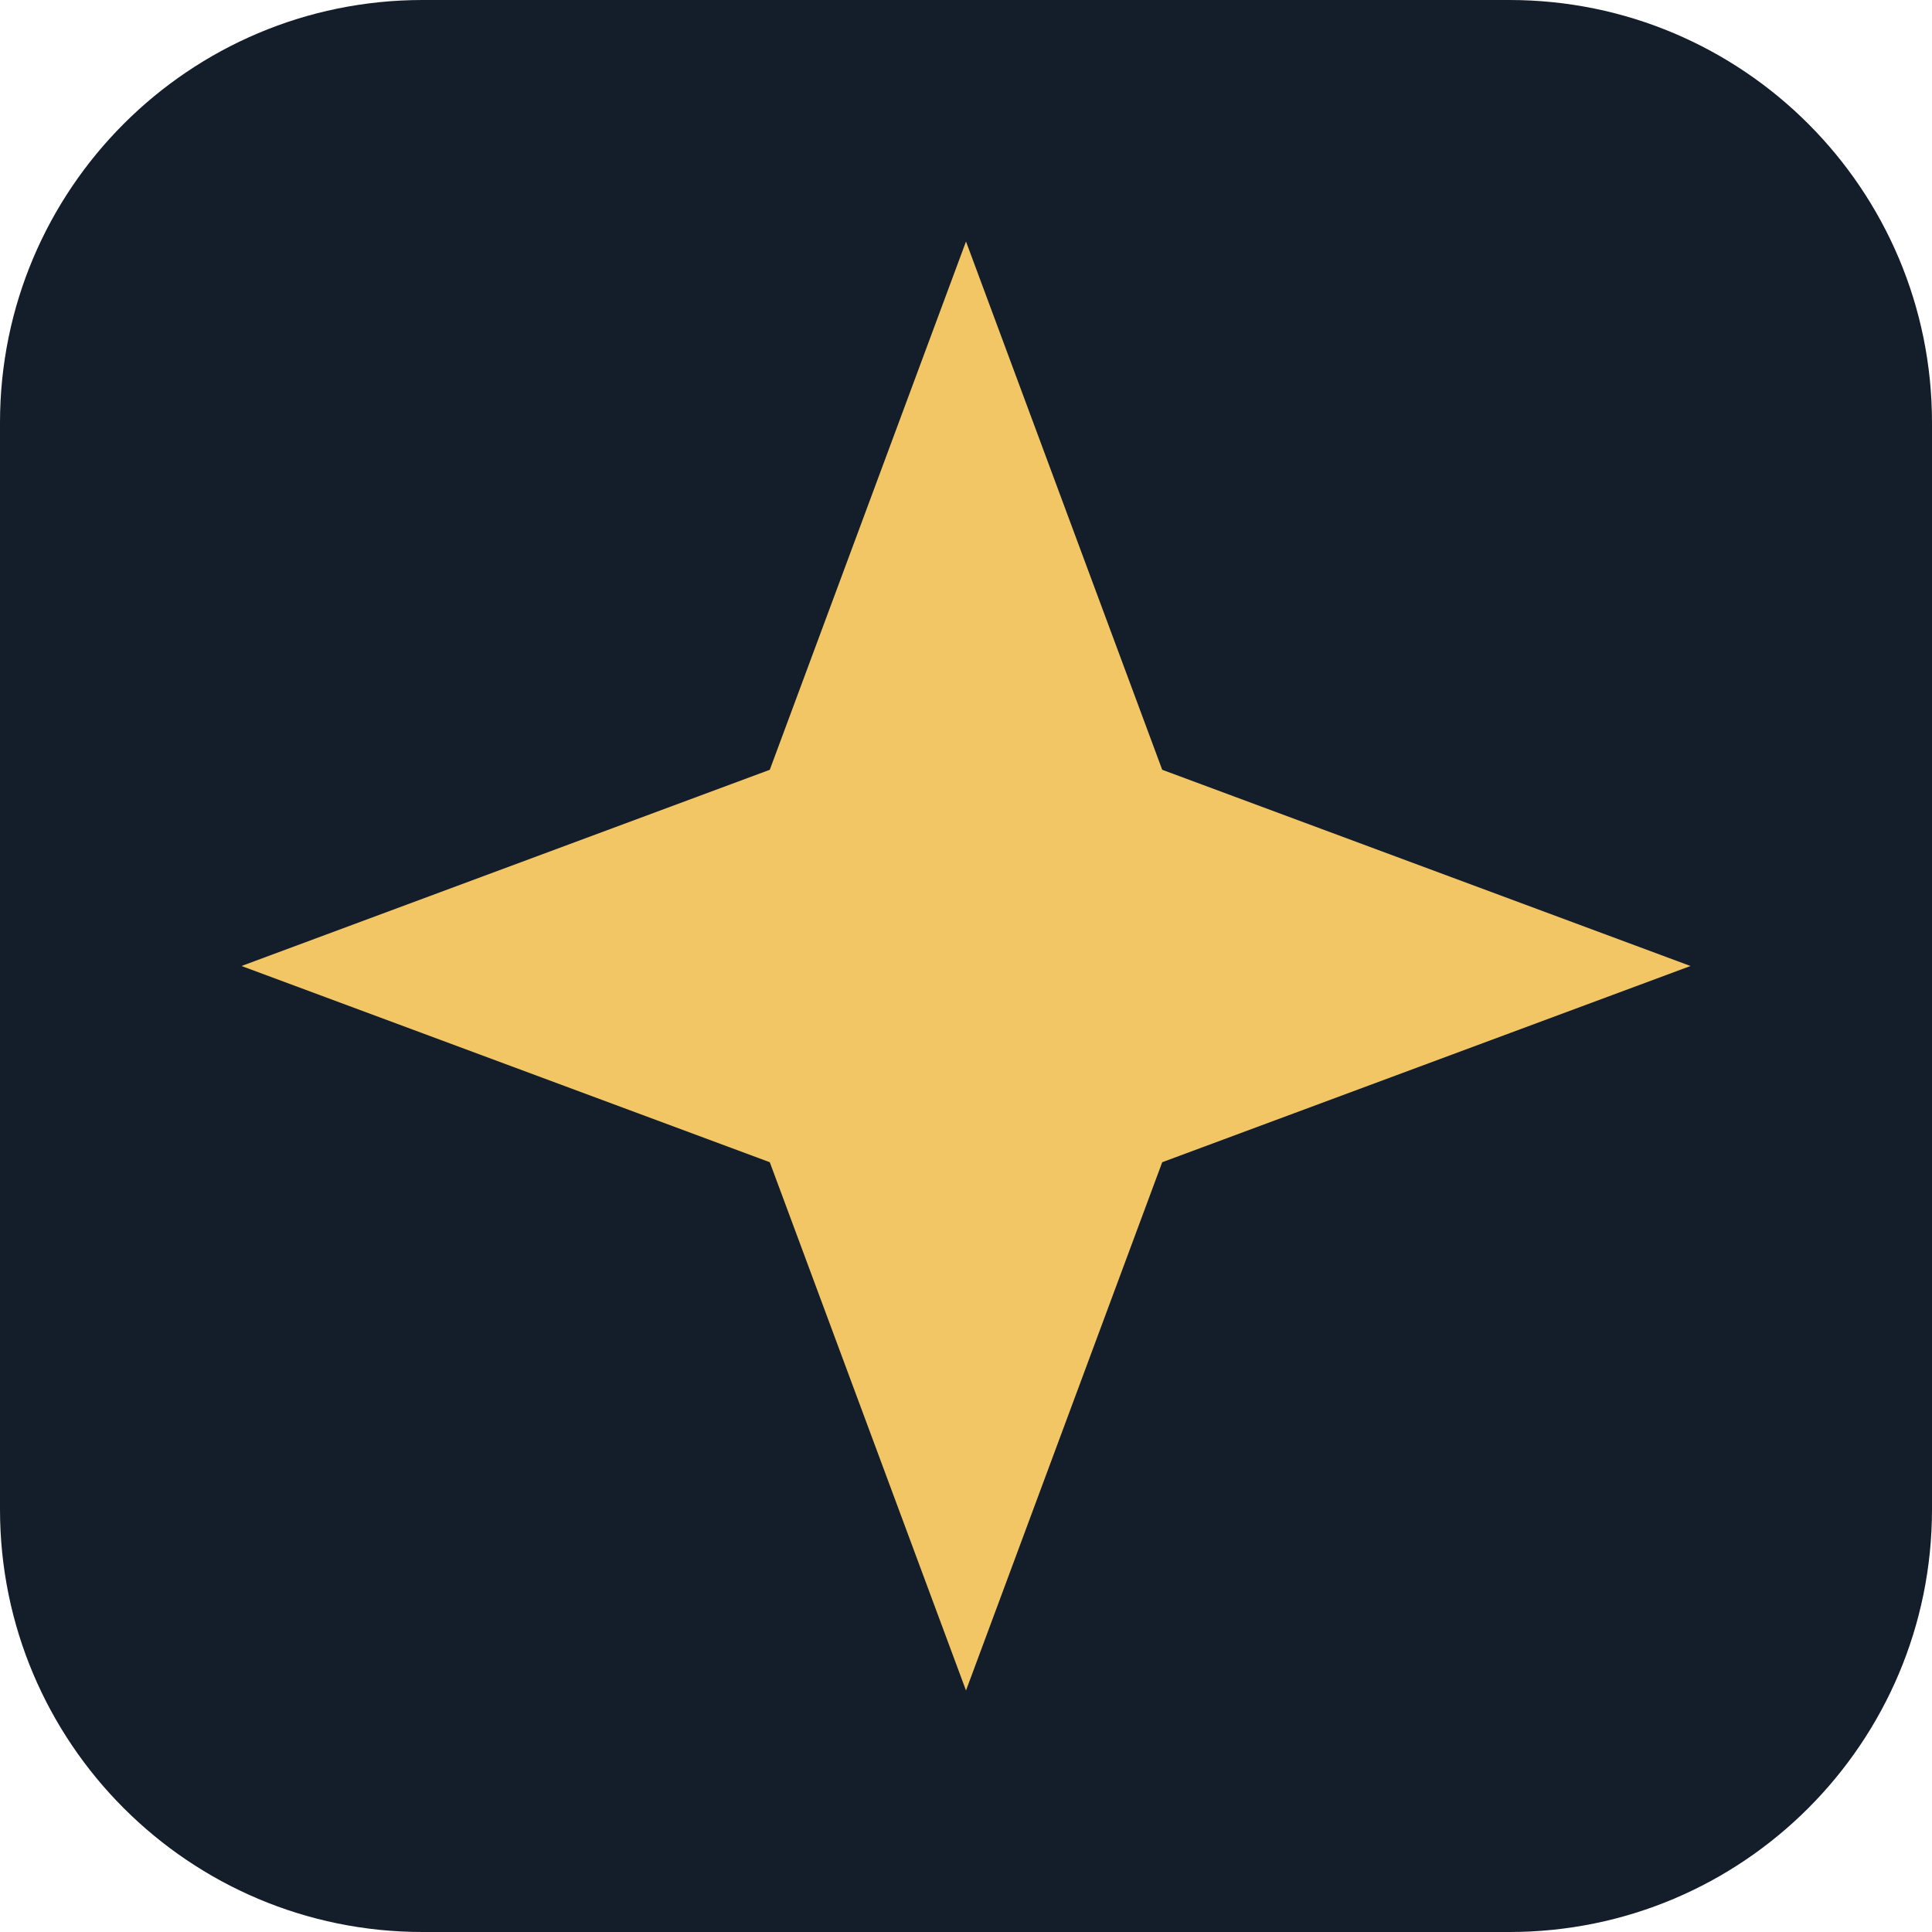
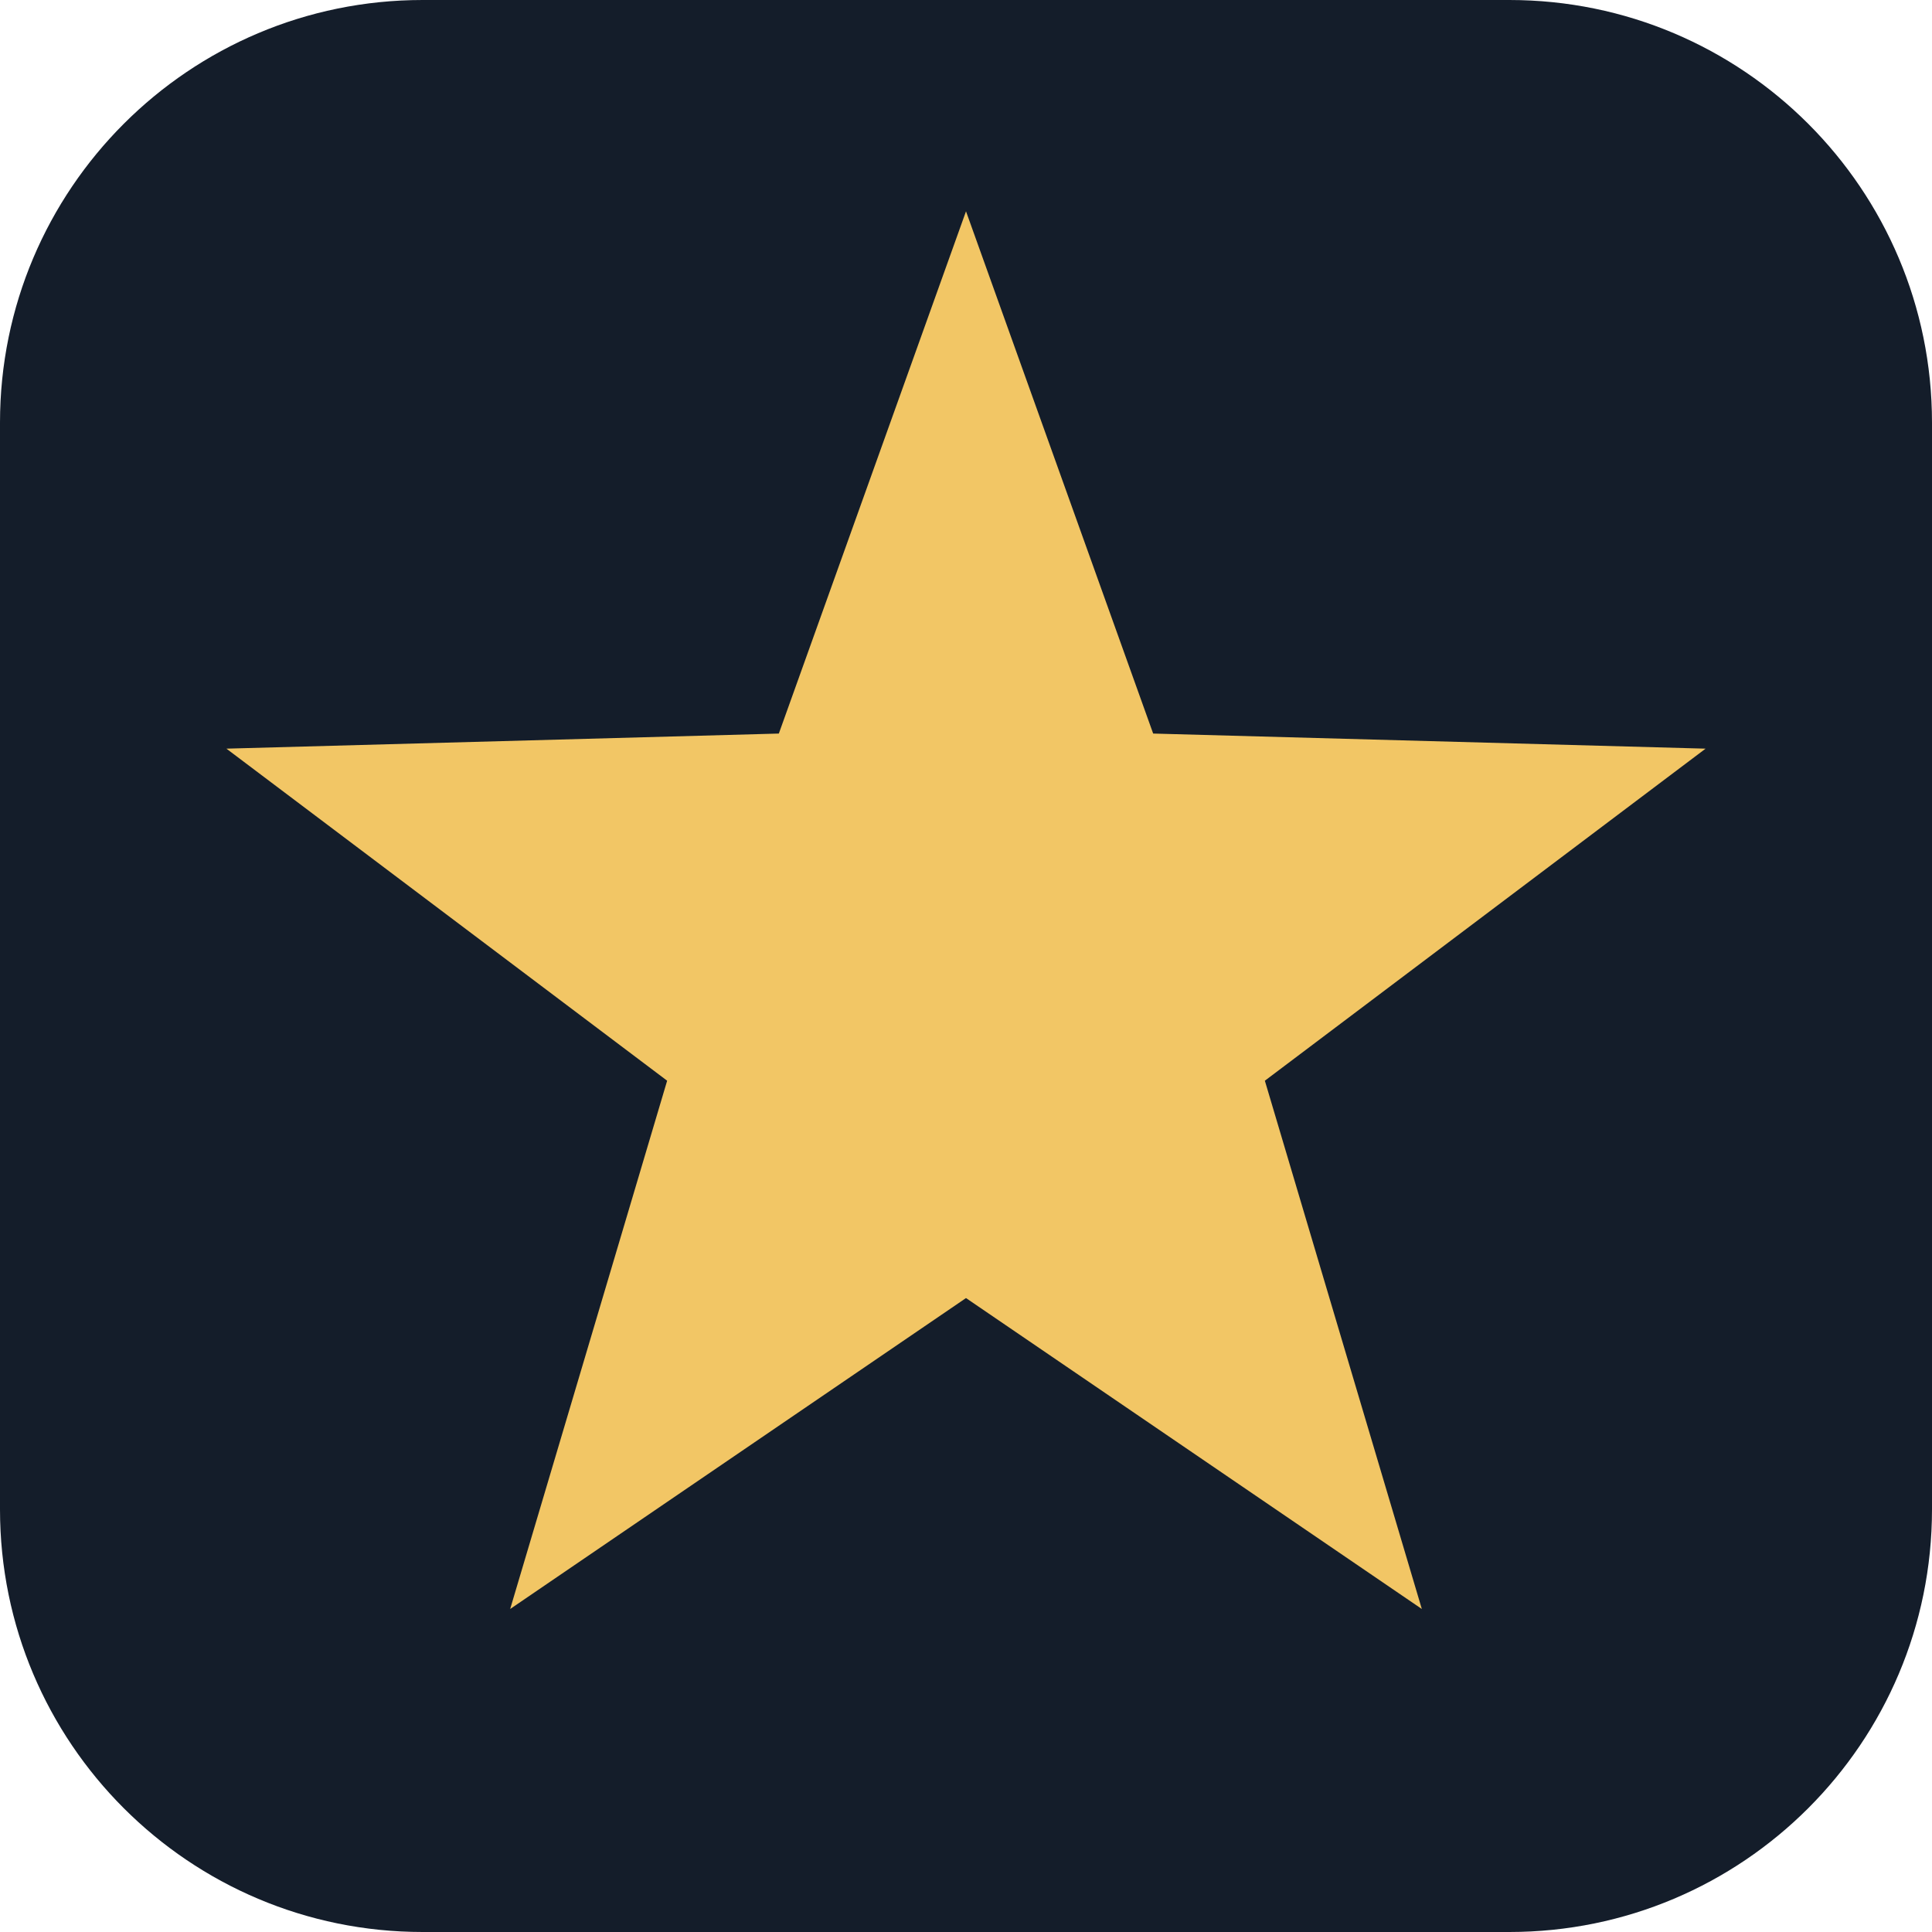
- <svg xmlns="http://www.w3.org/2000/svg" viewBox="0 0 64 64">
+ <svg xmlns="http://www.w3.org/2000/svg" viewBox="0 0 64 64" role="img" aria-label="Breckenridge Sky Festival star">
  <rect width="64" height="64" rx="14" fill="#141d2a" />
-   <path d="m32 8 6.5 17.5L56 32l-17.5 6.5L32 56l-6.5-17.5L8 32l17.5-6.5Z" fill="#f2c665" />
+   <path d="M32 7 38.2 24.3 56.5 24.8 41.9 35.8 47.1 53.3 32 43 16.9 53.3 22.1 35.8 7.5 24.8 25.8 24.3Z" fill="#f2c665" />
</svg>
